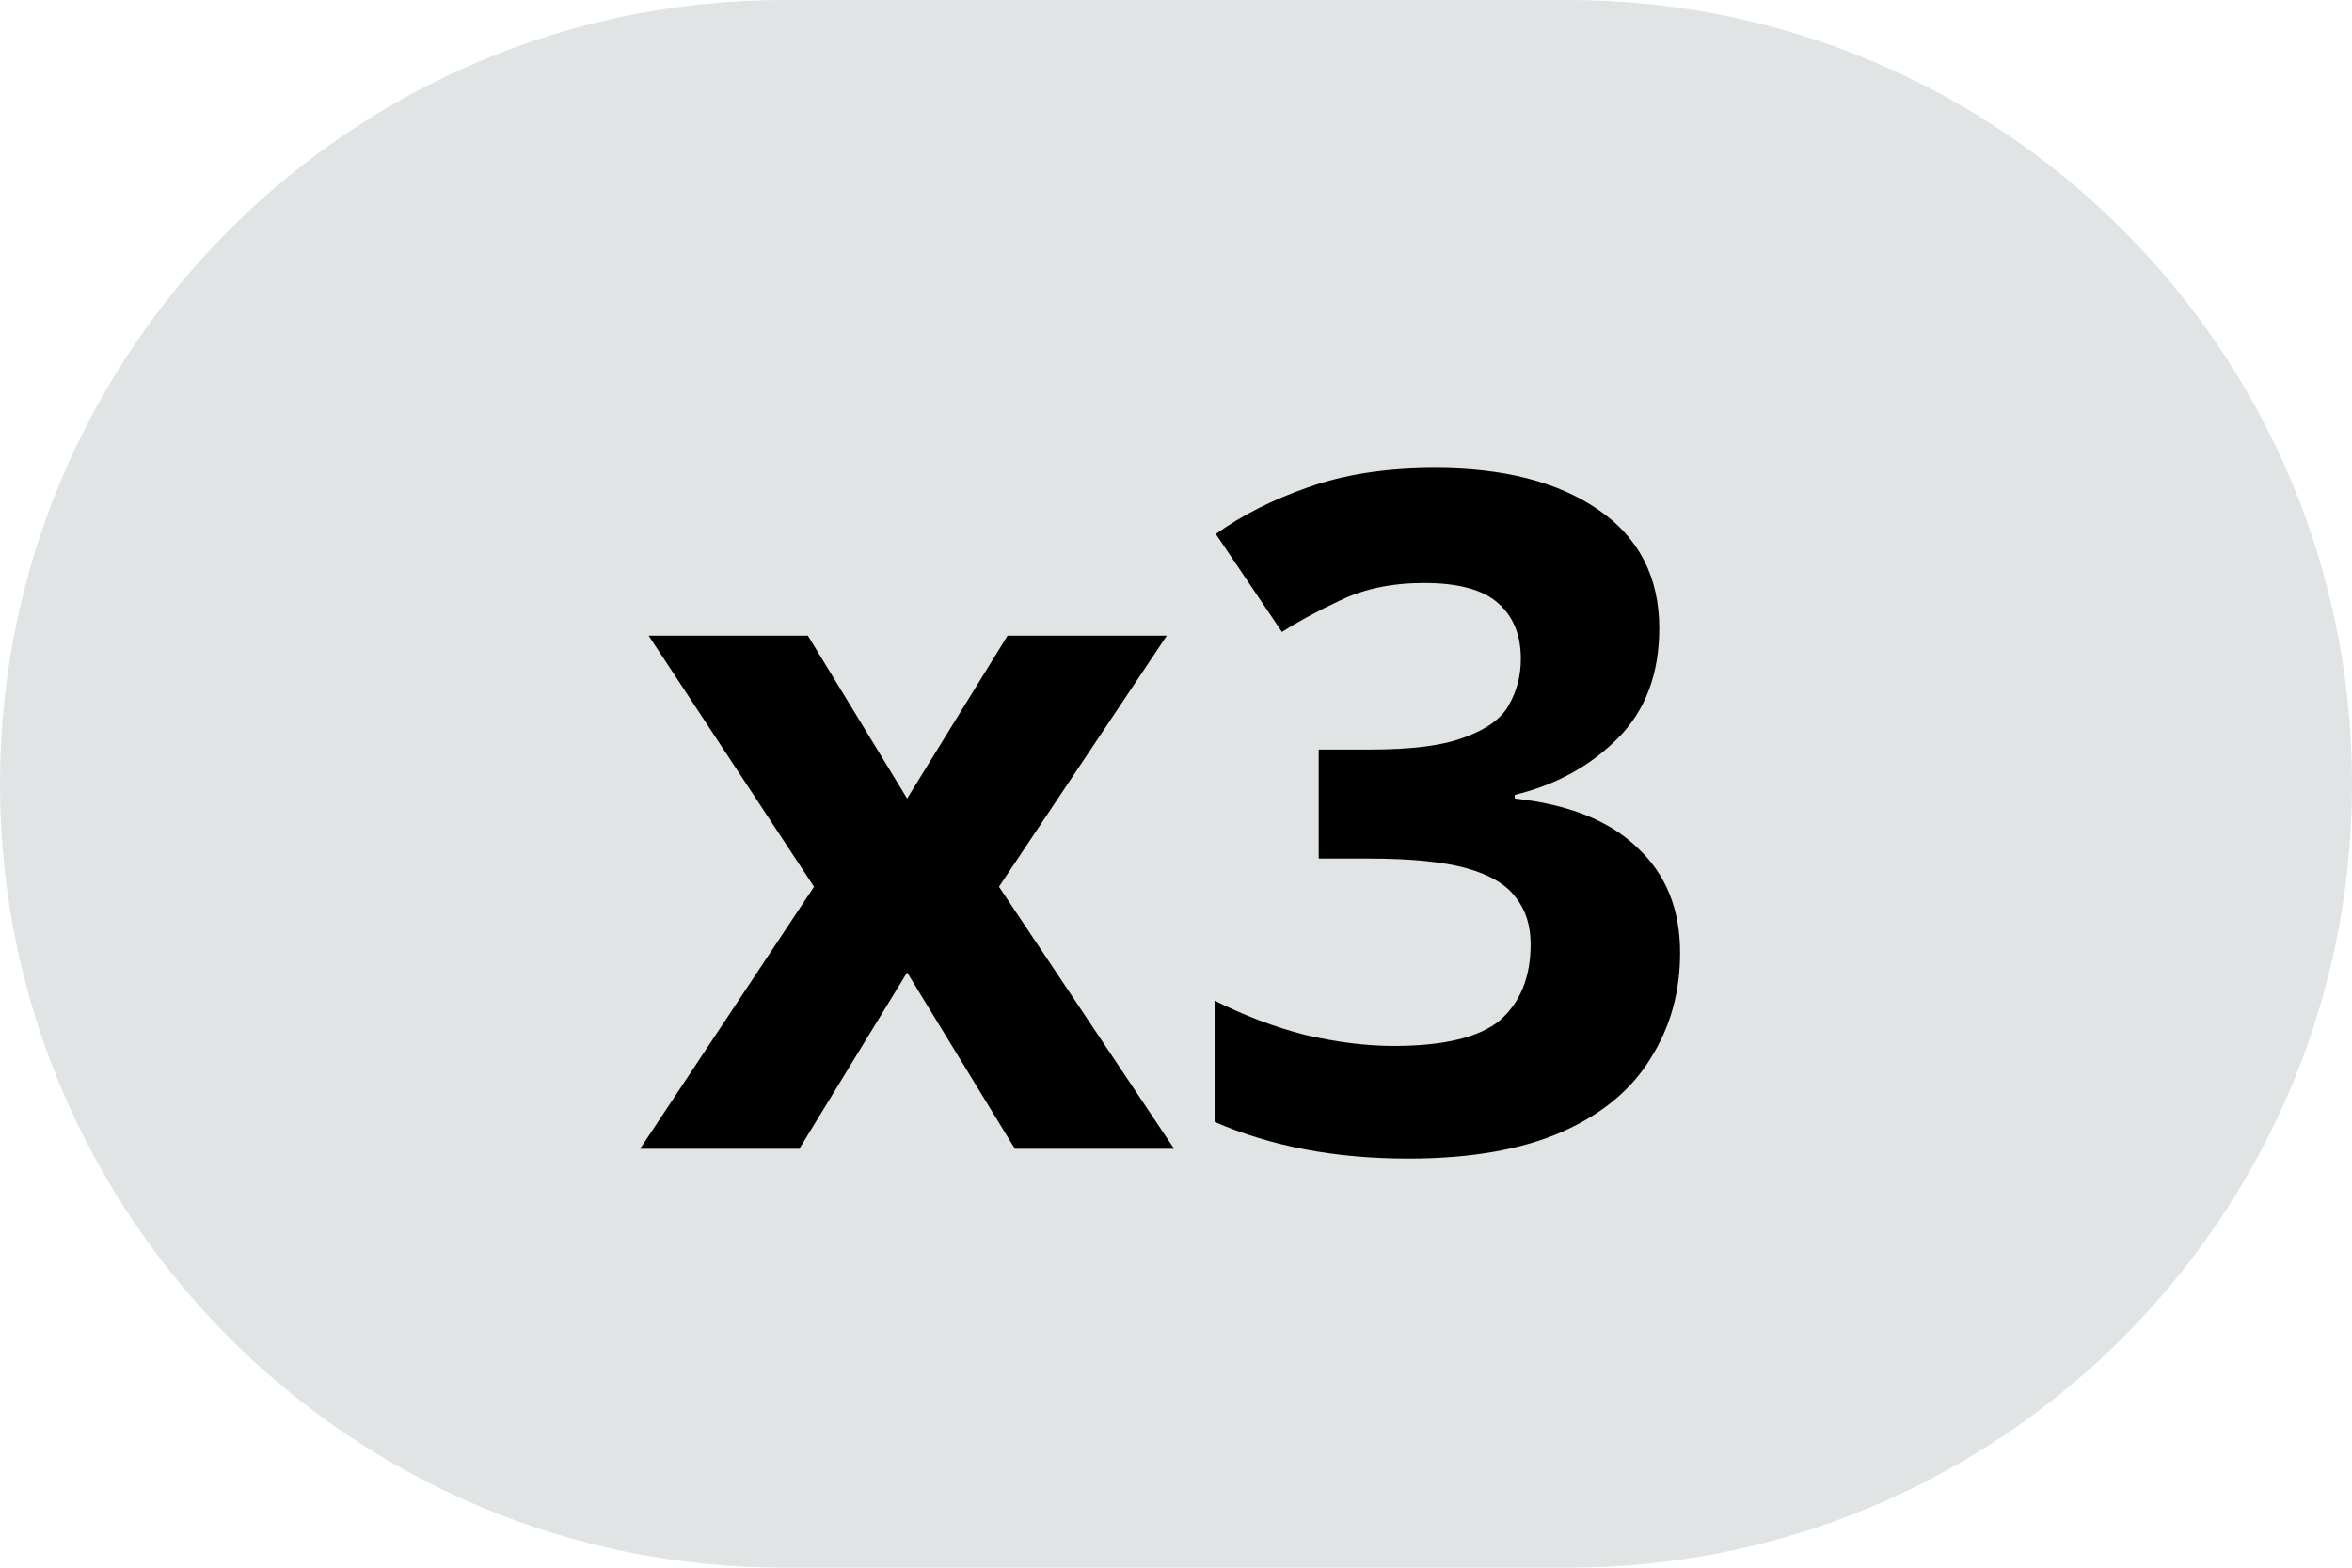
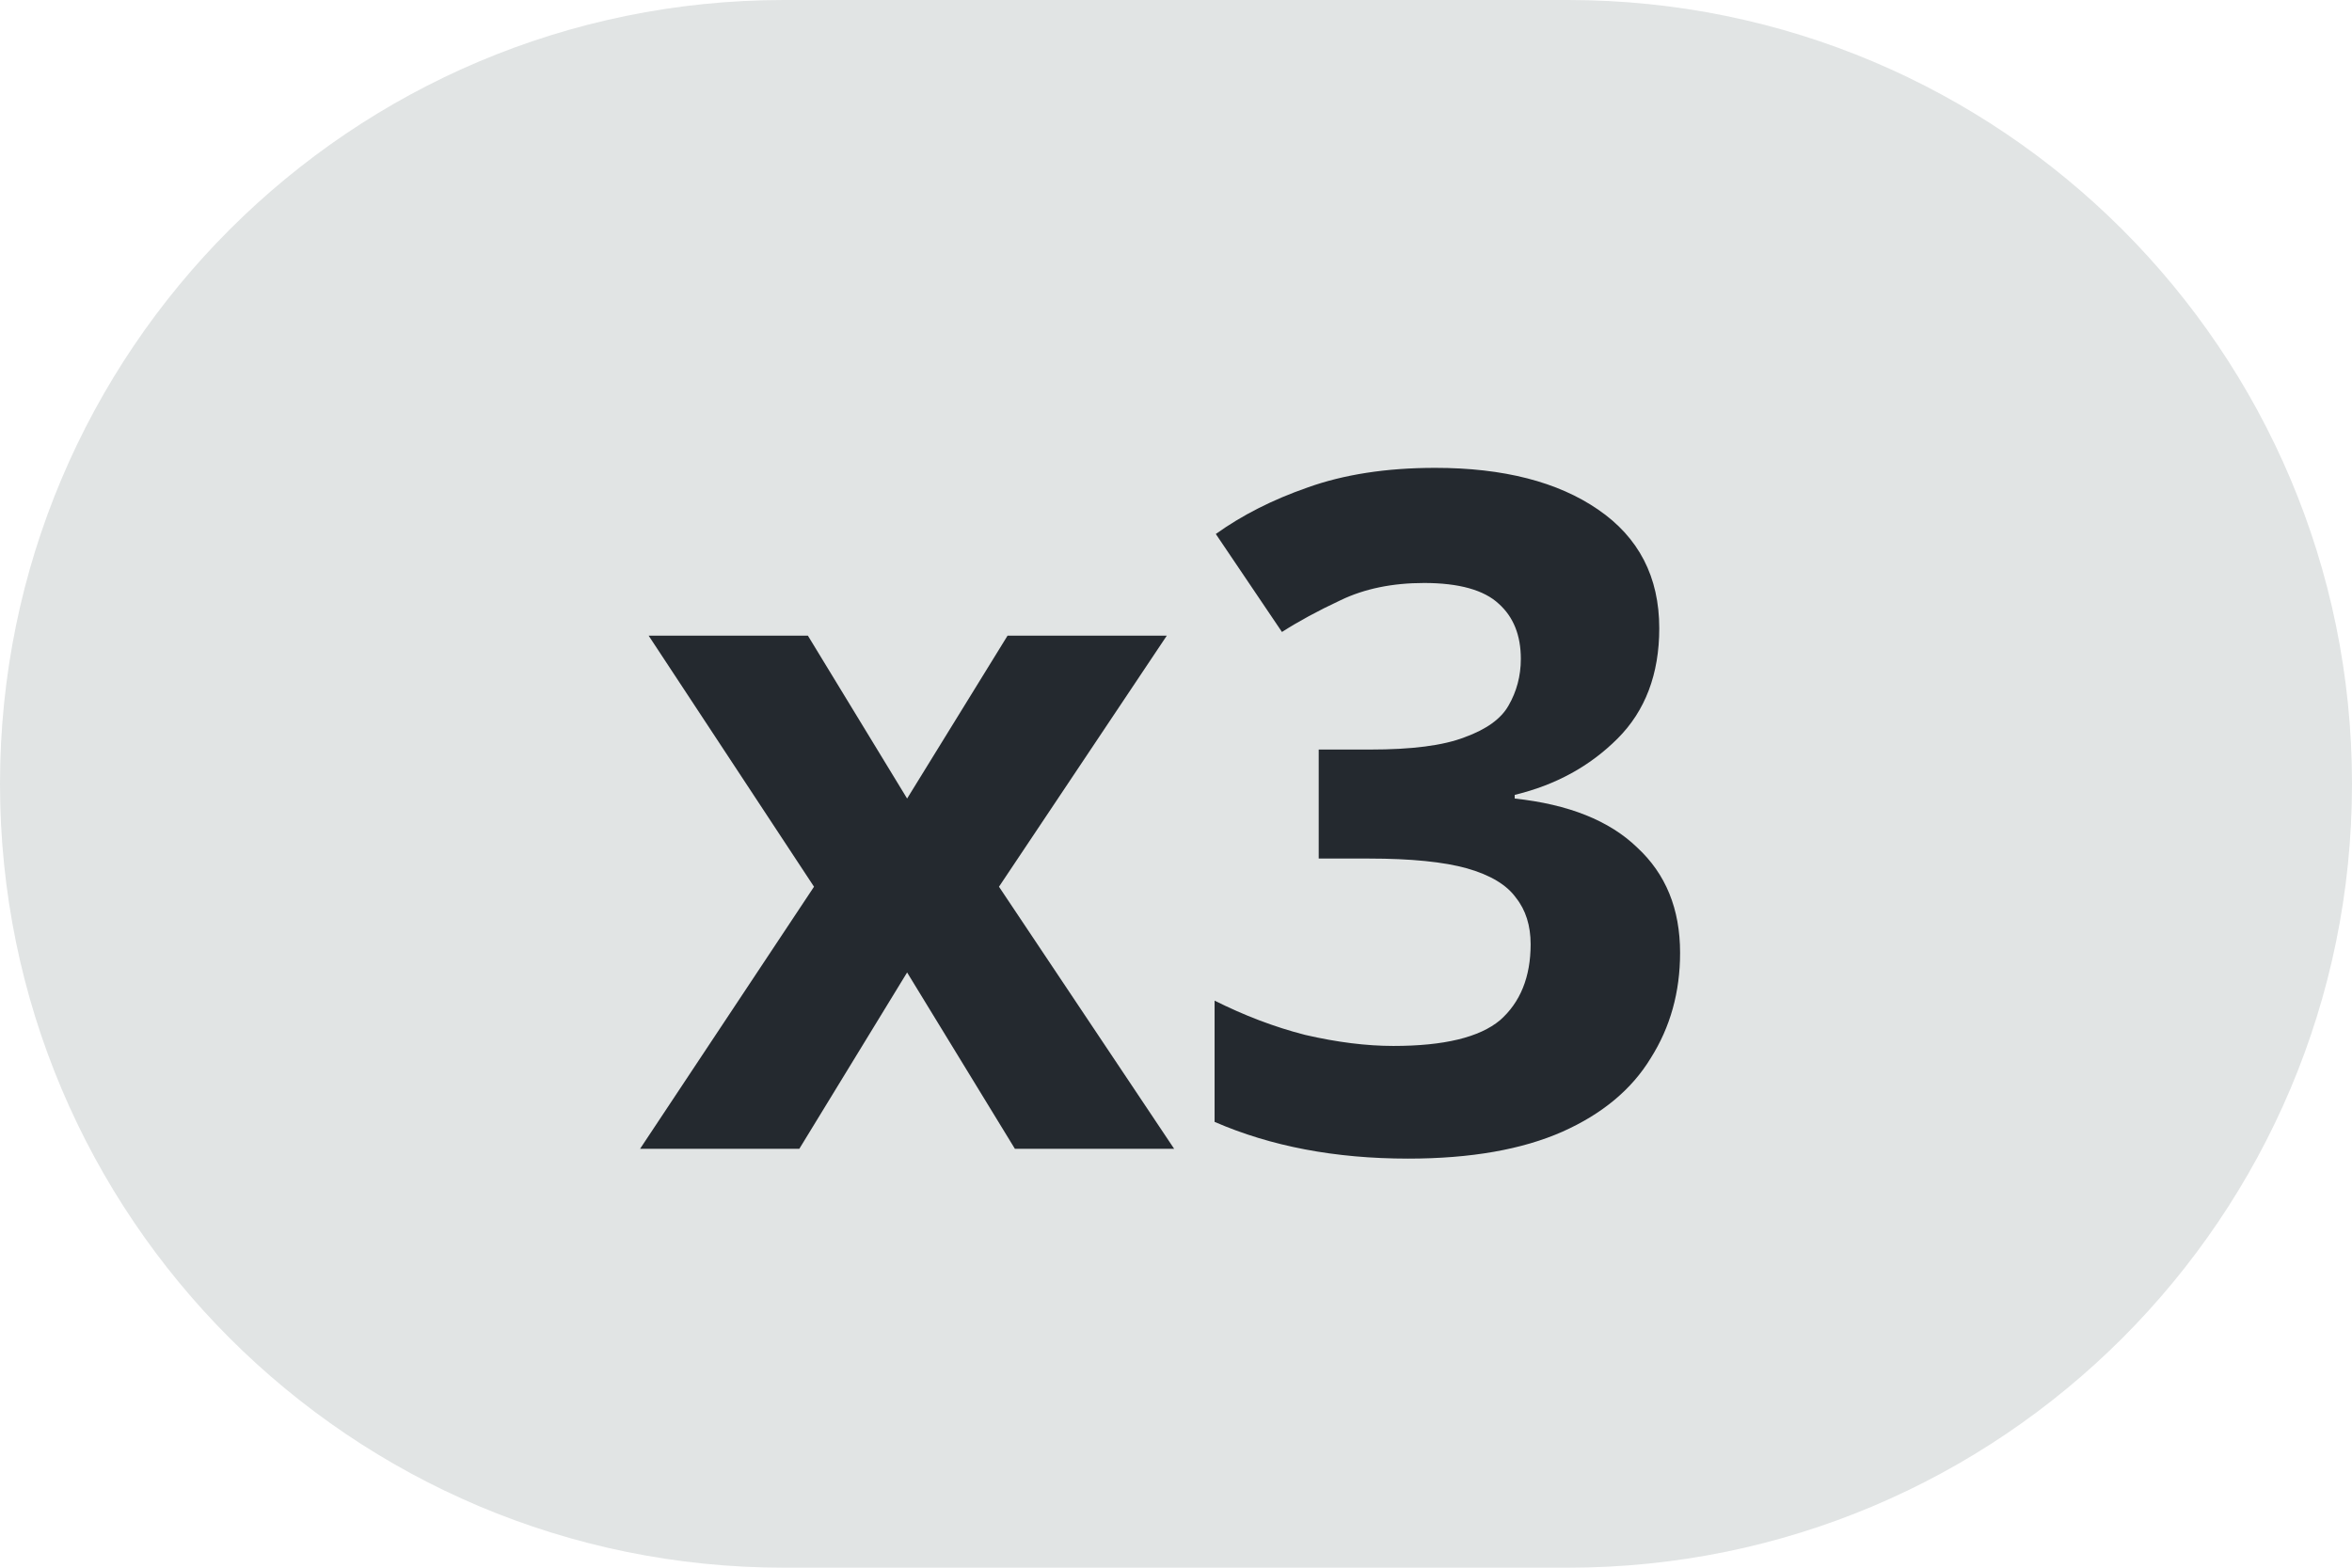
<svg xmlns="http://www.w3.org/2000/svg" viewBox="0 0 30 20">
+   <style>
+       tspan {
+         fill: #24292F;
+       }
+       @media (prefers-color-scheme: dark) {
+         circle {
+           fill: red;
+         }
+       }
+     </style>
  <rect width="30" height="20" fill="#E1E4E4" rx="10" ry="10" />
-   <text x="50%" y="50%" text-anchor="middle" dominant-baseline="central" color="#24292F" font-family="system-ui" font-size="12" font-weight="600" text-decoration="none solid rgb(36, 41, 47)" word-spacing="0" writing-mode="horizontal-tb">
+   <text x="50%" y="50%" text-anchor="middle" dominant-baseline="central" fill="#24292F" font-family="system-ui" font-size="12" font-weight="600" text-decoration="none solid rgb(36, 41, 47)" word-spacing="0" writing-mode="horizontal-tb">
    <tspan>x3</tspan>
  </text>
</svg>
